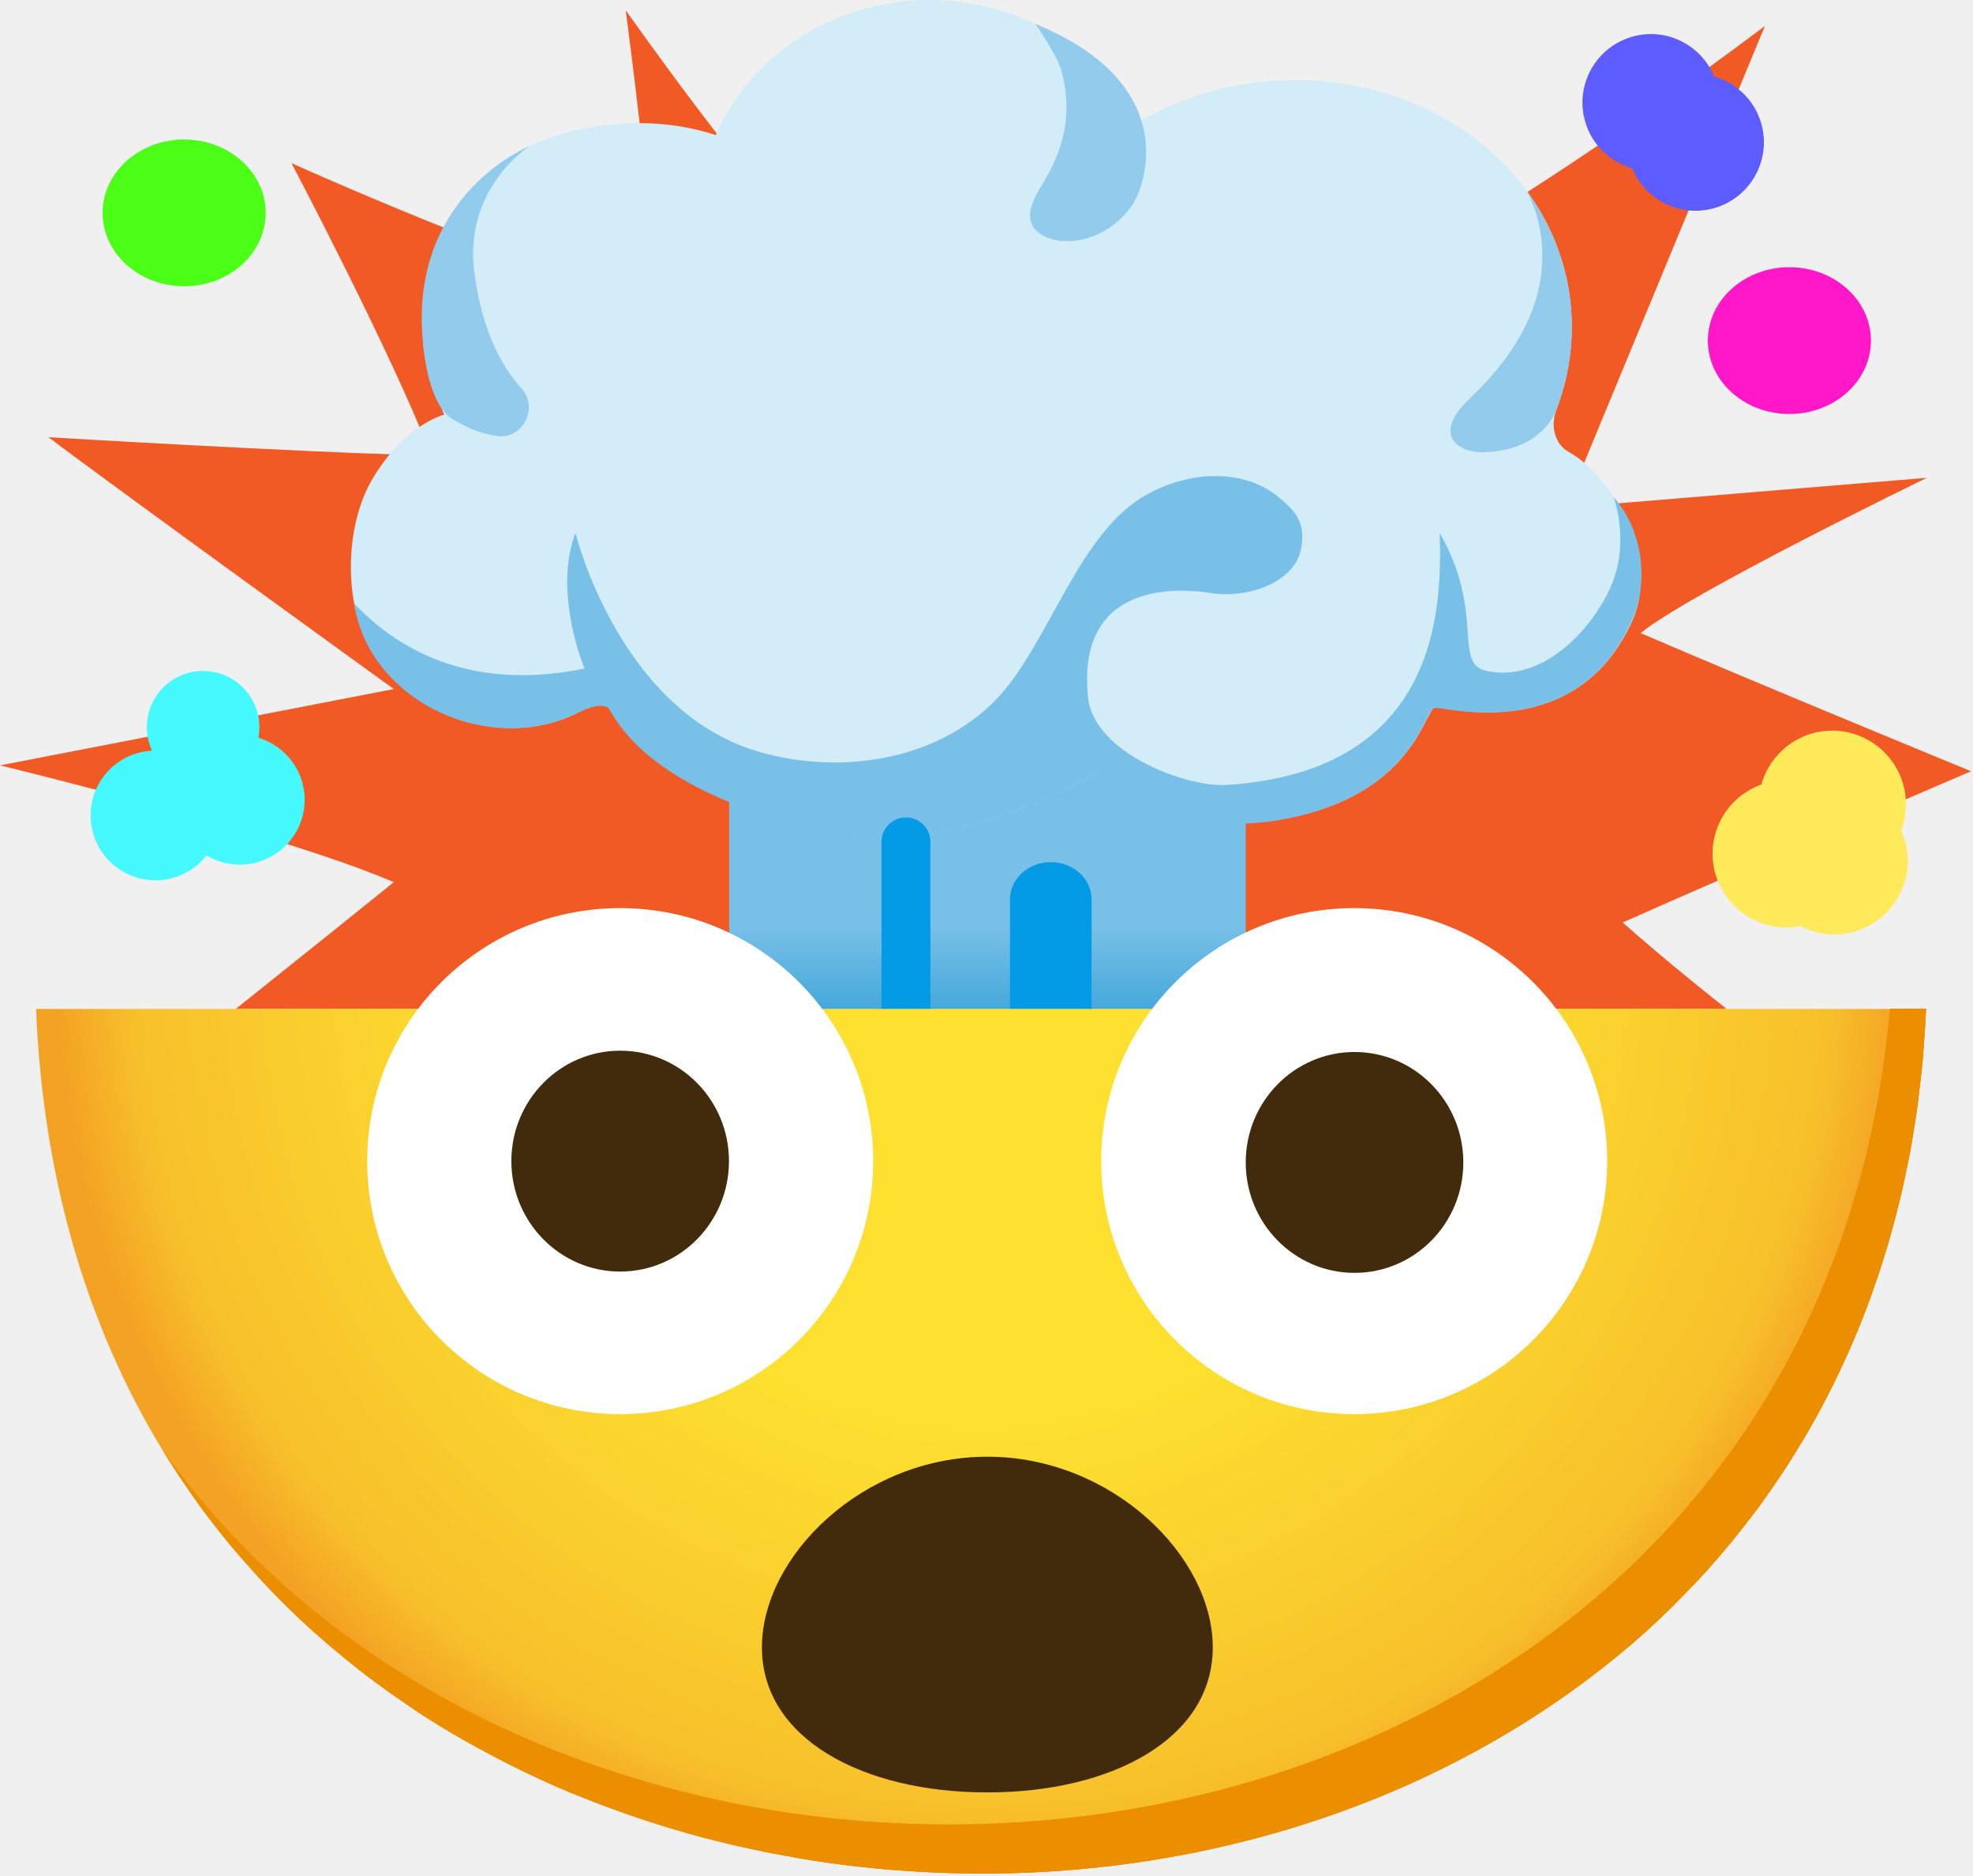
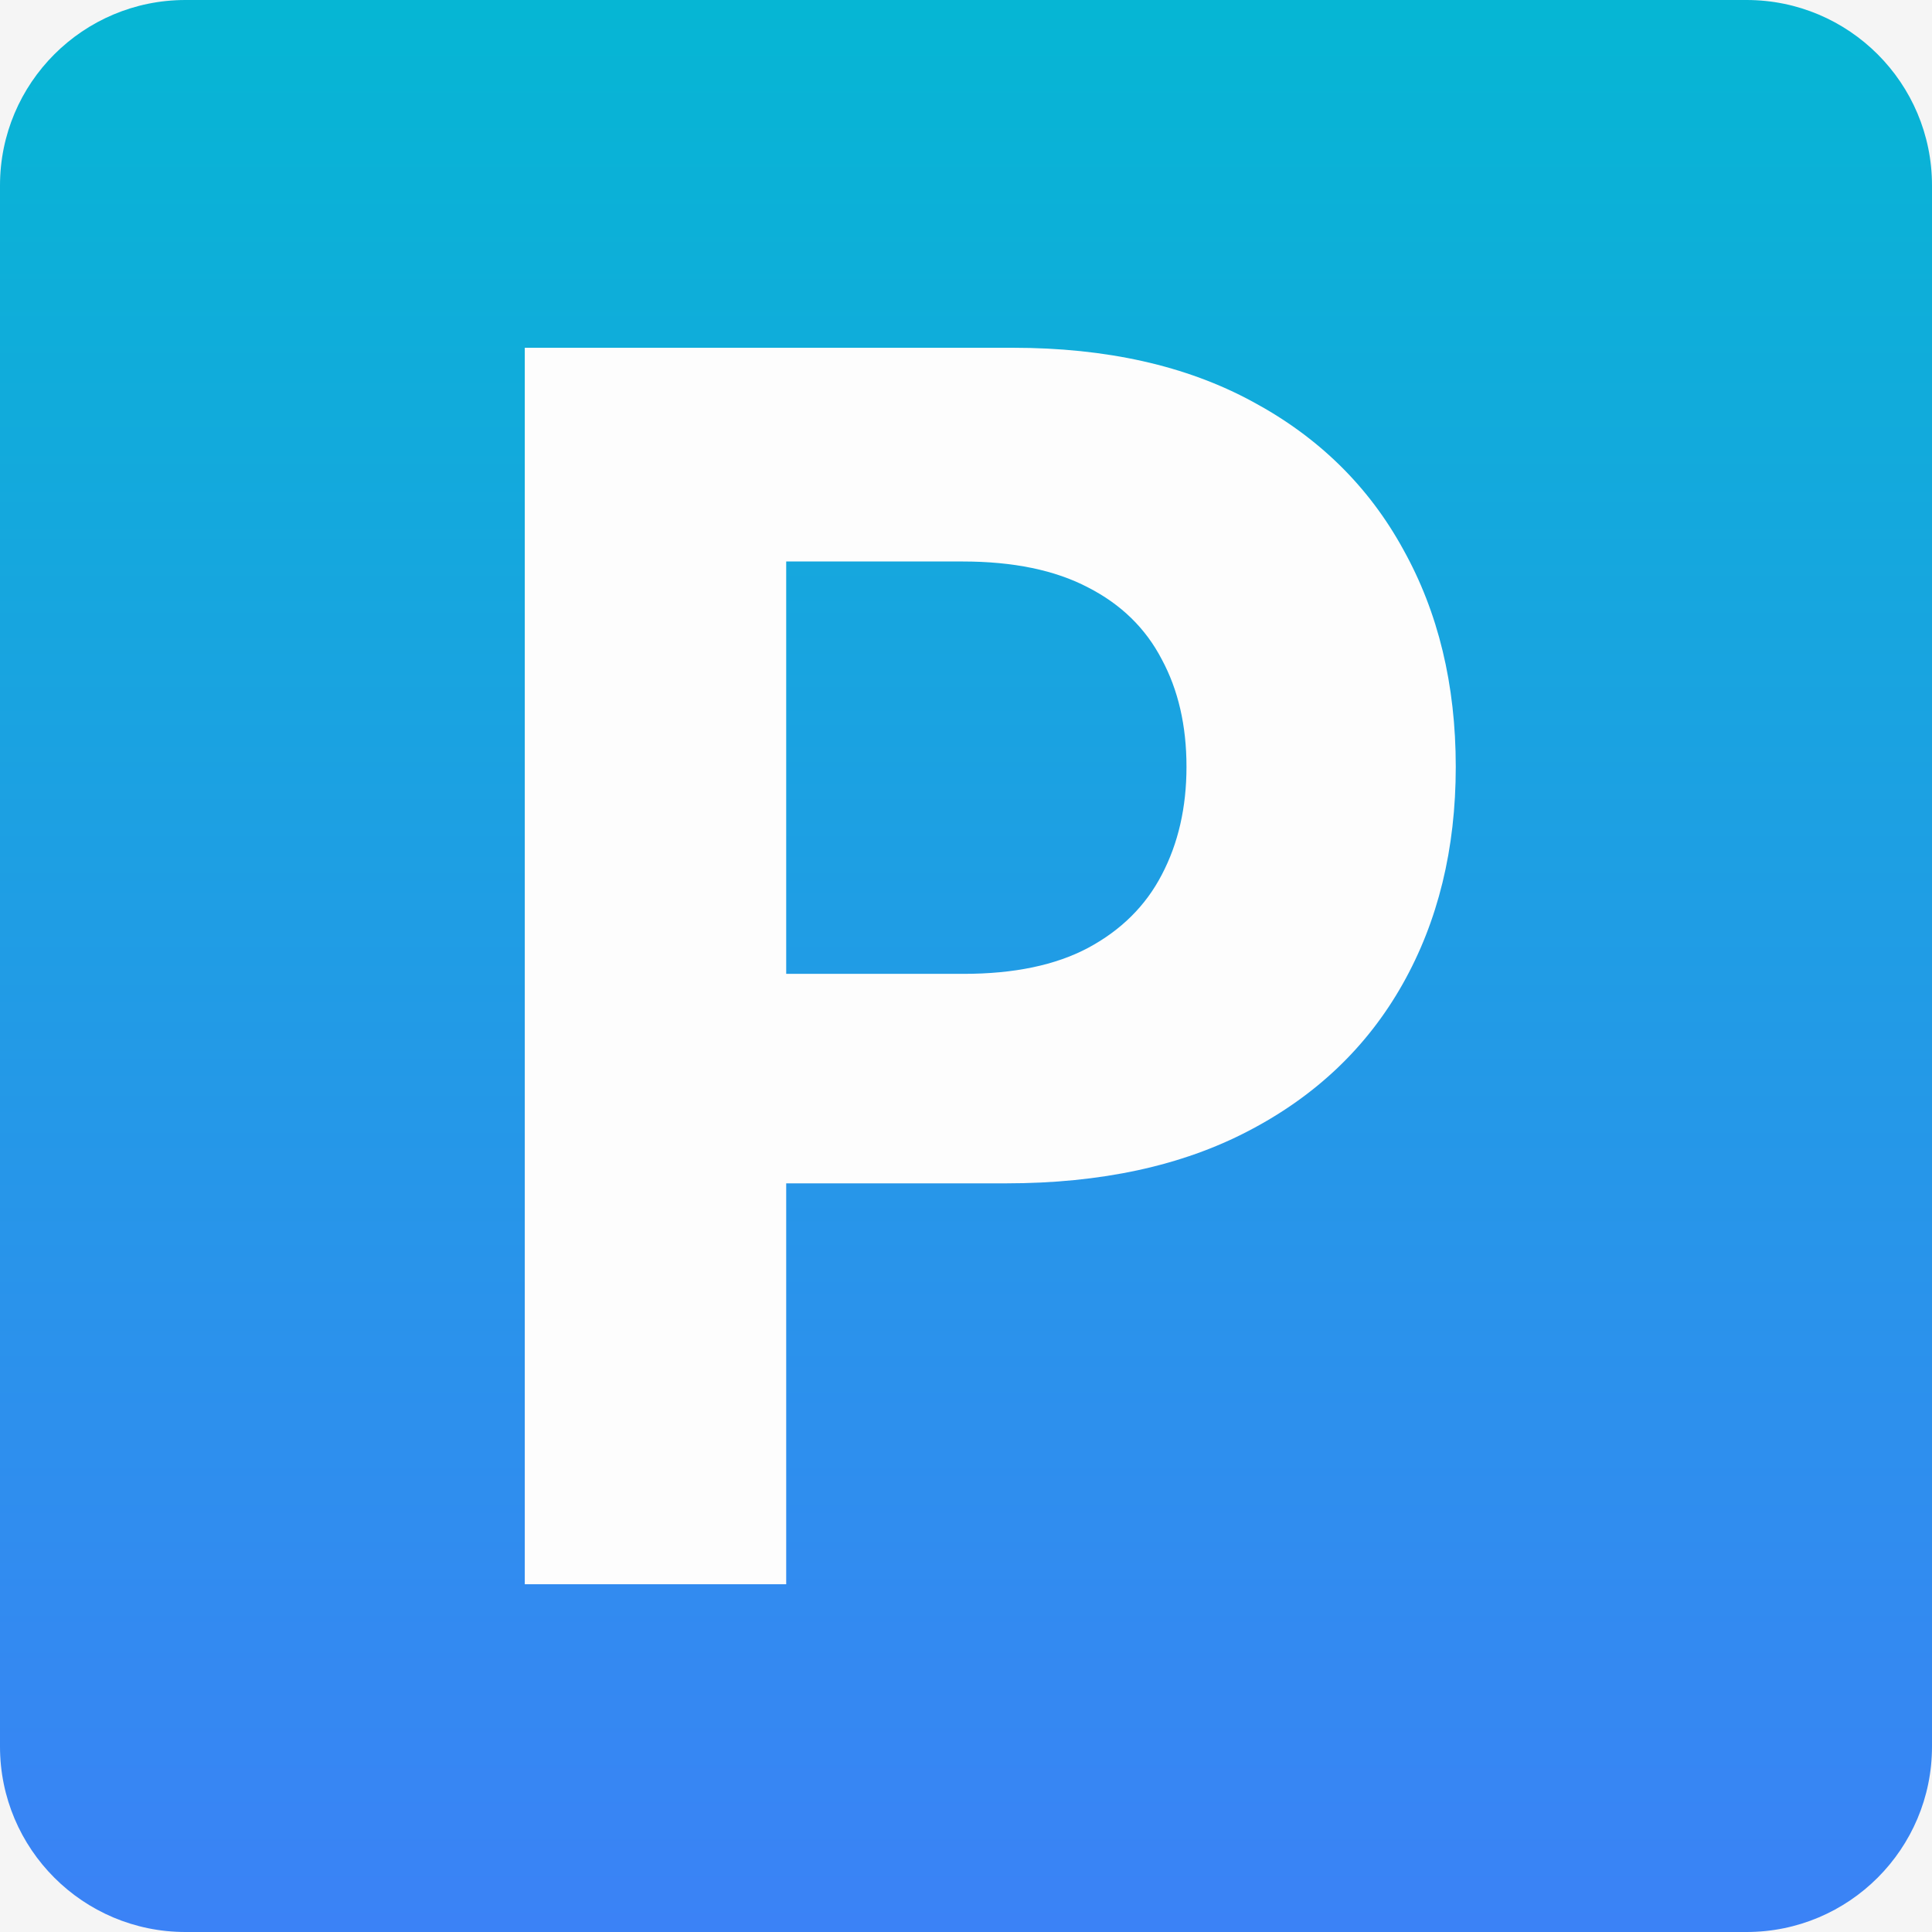
- <svg xmlns="http://www.w3.org/2000/svg" width="142" height="135" viewBox="0 0 142 135" fill="none">
-   <path d="M116.788 66.39C125.229 62.633 141.864 55.507 141.864 55.507C141.864 55.507 126.262 49.097 118.079 45.563C121.636 42.663 138.682 34.387 138.682 34.387L112.679 36.535L127.025 1.868C127.025 1.868 104.437 19.02 95.668 21.215C95.703 17.188 95.785 6.528 95.785 6.528C95.785 6.528 87.79 15.286 83.822 18.233C79.209 11.389 70.392 0.905 70.392 0.905C70.392 0.905 62.514 10.543 58.171 17.188C54.602 14.3 45.034 0.741 45.034 0.741C45.034 0.741 47.241 17.259 47.053 21.567C37.896 19.372 20.979 11.741 20.979 11.741C20.979 11.741 28.305 25.641 31.017 32.767C26.051 32.732 9.427 31.828 3.487 31.464C8.288 35.103 28.34 49.59 28.34 49.59L0 55.084C0 55.084 20.157 59.956 28.34 63.49C26.344 65.11 21.143 69.278 16.964 72.612H124.266C121.554 70.463 119.053 68.397 116.788 66.39Z" fill="#F15A24" />
-   <path d="M52.477 48.58H89.657V72.624H52.477V48.58Z" fill="url(#paint0_linear_2311_29)" />
-   <path d="M136.828 59.768C137.051 59.181 137.18 58.559 137.18 57.902C137.18 54.967 134.797 52.584 131.862 52.584C129.431 52.584 127.4 54.227 126.767 56.458C124.724 57.197 123.256 59.135 123.256 61.435C123.256 64.37 125.64 66.754 128.574 66.754C128.915 66.754 129.244 66.718 129.572 66.648C130.3 67.024 131.11 67.258 131.991 67.258C134.926 67.258 137.309 64.875 137.309 61.94C137.309 61.177 137.121 60.438 136.828 59.768Z" fill="#FFEA5C" />
-   <path d="M117.081 2.772C114.534 3.734 113.242 6.587 114.217 9.135C114.792 10.649 116.025 11.694 117.469 12.117C118.49 14.57 121.261 15.791 123.761 14.852C126.309 13.889 127.6 11.036 126.626 8.489C126.05 6.974 124.818 5.93 123.374 5.507C122.352 3.053 119.582 1.821 117.081 2.772Z" fill="#5C5CFF" />
-   <path d="M18.596 53.1C18.643 52.854 18.666 52.595 18.666 52.337C18.666 50.106 16.858 48.287 14.616 48.287C12.386 48.287 10.566 50.095 10.566 52.337C10.566 52.948 10.707 53.511 10.941 54.028C8.594 54.145 6.668 56.012 6.527 58.418C6.375 60.989 8.347 63.196 10.918 63.349C12.503 63.443 13.947 62.727 14.863 61.565C15.485 61.94 16.213 62.175 16.988 62.222C19.558 62.375 21.766 60.402 21.918 57.831C22.047 55.636 20.627 53.699 18.596 53.1Z" fill="#45F9FF" />
-   <path d="M13.254 20.604C16.496 20.604 19.124 18.239 19.124 15.321C19.124 12.404 16.496 10.039 13.254 10.039C10.012 10.039 7.384 12.404 7.384 15.321C7.384 18.239 10.012 20.604 13.254 20.604Z" fill="#4BFF17" />
-   <path d="M128.786 29.797C132.028 29.797 134.656 27.431 134.656 24.514C134.656 21.596 132.028 19.231 128.786 19.231C125.544 19.231 122.916 21.596 122.916 24.514C122.916 27.431 125.544 29.797 128.786 29.797Z" fill="#FF17C8" />
-   <path d="M112.89 32.52C111.88 31.957 111.587 30.618 111.998 29.538C112.62 27.918 113.007 26.192 113.101 24.408C113.641 14.101 104.613 5.648 92.991 5.765C88.894 5.8 85.078 6.928 81.85 8.806C79.162 3.546 73.397 -0.069 66.717 0.001C59.791 0.083 53.944 4.11 51.526 9.722C49.777 9.158 47.922 8.853 46.008 8.865C36.593 8.947 29.784 14.476 30.465 24.796C30.582 26.545 31.967 29.844 31.967 29.844C31.967 29.844 29.138 30.536 26.814 34.457C24.924 37.639 24.724 42.769 26.367 46.15C28.939 51.445 36.076 53.934 41.383 51.386C42.134 51.022 42.991 50.564 43.766 50.881C44.153 51.046 45.773 56.986 60.354 60.015C68.76 61.764 78.621 55.601 79.173 55.589C79.807 55.577 80.371 55.965 80.899 56.317C80.899 56.317 84.797 60.79 93.519 58.7C101.749 56.739 102.547 51.151 103.252 50.928C103.815 50.752 113.465 53.781 117.539 44.542C119.323 40.409 116.283 34.41 112.89 32.52Z" fill="#D2EDF7" />
-   <path d="M30.371 23.669C30.441 25.136 30.782 29.069 32.578 30.172C33.787 30.912 34.867 31.264 35.818 31.382C37.661 31.605 38.776 29.327 37.532 27.954C36.17 26.463 34.703 23.903 34.139 19.618C33.329 13.572 38.084 10.532 38.084 10.532C38.084 10.532 29.913 13.842 30.371 23.669Z" fill="#92CBEB" />
-   <path d="M117.492 44.565C118.666 41.912 118.267 38.167 116.13 35.772C116.13 35.772 117.433 39.165 115.79 42.534C114.123 45.951 110.589 49.144 106.903 48.263C104.602 47.712 106.856 43.931 103.616 38.367C103.78 43.614 103.674 55.507 88.272 56.493C85.454 56.669 78.704 54.239 78.305 50.154C77.412 41.255 85.865 42.487 87.074 42.675C89.974 43.11 93.144 41.853 93.625 39.564C94.059 37.486 93.05 36.664 92.099 35.843C89.375 33.518 85.09 33.953 82.061 35.878C77.459 38.813 75.334 46.585 71.683 50.353C67.422 54.744 60.519 55.8 54.637 54.11C44.564 51.21 41.418 38.367 41.418 38.367C40.103 41.724 41.265 46.139 42.075 48.111C32.038 50.189 27.025 44.965 25.475 43.438C25.64 44.377 25.91 45.305 26.332 46.174C28.903 51.468 36.041 53.957 41.348 51.41C42.099 51.046 42.956 50.588 43.731 50.905C44.118 51.069 45.738 57.01 60.319 60.038C68.725 61.788 78.586 55.624 79.138 55.612C79.772 55.601 80.335 55.988 80.864 56.34C80.864 56.34 84.761 60.813 93.484 58.724C101.714 56.763 102.512 51.175 103.216 50.952C103.78 50.764 113.43 53.793 117.492 44.565Z" fill="#78C0E8" />
-   <path d="M74.524 1.727C74.524 1.727 76.086 3.957 76.403 5.12C77.635 9.663 75.311 12.68 74.642 13.913C74.29 14.57 73.973 15.333 74.219 16.026C74.489 16.777 75.311 17.176 76.086 17.294C78.175 17.634 80.347 16.484 81.51 14.723C82.648 12.962 84.726 5.894 74.524 1.727Z" fill="#92CBEB" />
-   <path d="M111.998 29.538C112.62 27.918 113.007 26.192 113.101 24.408C113.313 20.44 112.092 16.765 109.861 13.725C110.977 15.756 111.258 18.28 110.789 20.581C110.143 23.715 108.135 26.451 105.811 28.646C102.982 31.311 104.989 32.544 106.621 32.544C110.554 32.532 111.775 30.114 111.998 29.538Z" fill="#92CBEB" />
-   <path d="M78.563 72.612V64.723C78.563 63.243 77.248 62.046 75.628 62.046C74.008 62.046 72.693 63.243 72.693 64.723V72.612H78.563Z" fill="#039BE5" />
-   <path d="M66.964 72.612V60.59C66.964 59.616 66.177 58.829 65.203 58.829C64.228 58.829 63.442 59.616 63.442 60.59V72.612H66.964Z" fill="#039BE5" />
-   <path d="M70.603 134.833C88.683 134.833 105.588 128.728 118.032 117.81C130.746 106.528 137.837 90.973 138.612 72.612H2.594C4.332 115.321 38.683 134.833 70.603 134.833Z" fill="url(#paint1_radial_2311_29)" />
-   <path d="M11.693 104.38C11.869 104.673 12.08 104.943 12.268 105.237C12.151 105.037 12.022 104.838 11.904 104.65C11.834 104.556 11.752 104.474 11.693 104.38Z" fill="#EB8F00" />
-   <path d="M136.029 72.612C134.538 89.435 127.576 103.734 115.672 114.288C103.228 125.206 86.323 131.311 68.243 131.311C47.147 131.311 24.994 122.764 11.892 104.65C12.01 104.849 12.127 105.049 12.256 105.237C12.667 105.882 13.078 106.505 13.512 107.127C13.829 107.585 14.135 108.043 14.463 108.489C15.156 109.428 15.872 110.344 16.612 111.236C16.964 111.658 17.328 112.058 17.68 112.468C18.185 113.044 18.701 113.607 19.218 114.159C19.594 114.558 19.969 114.946 20.357 115.333C21.096 116.073 21.859 116.8 22.646 117.493C23.033 117.845 23.433 118.174 23.82 118.514C24.489 119.078 25.158 119.63 25.839 120.17C26.238 120.487 26.649 120.792 27.06 121.097C27.753 121.614 28.469 122.107 29.185 122.6C29.514 122.823 29.843 123.058 30.171 123.281C31.169 123.926 32.179 124.549 33.212 125.136C33.599 125.359 33.998 125.57 34.386 125.781C35.149 126.204 35.924 126.603 36.699 127.002C37.074 127.19 37.462 127.39 37.837 127.566C38.929 128.094 40.033 128.587 41.16 129.057C41.453 129.174 41.747 129.28 42.028 129.397C42.932 129.761 43.848 130.102 44.776 130.43C45.163 130.571 45.562 130.7 45.95 130.841C46.971 131.182 48.004 131.51 49.037 131.804C49.225 131.863 49.413 131.921 49.589 131.968C50.798 132.309 52.007 132.602 53.228 132.884C53.592 132.966 53.944 133.037 54.308 133.119C55.283 133.33 56.257 133.506 57.231 133.682C57.548 133.741 57.854 133.8 58.159 133.847C59.403 134.046 60.648 134.211 61.892 134.351C62.162 134.387 62.432 134.398 62.691 134.434C63.712 134.539 64.733 134.621 65.755 134.68C66.107 134.704 66.459 134.727 66.799 134.739C68.056 134.798 69.323 134.845 70.58 134.845C88.659 134.845 105.564 128.74 118.009 117.822C118.83 117.094 119.629 116.343 120.392 115.591C120.65 115.333 120.908 115.063 121.167 114.793C121.66 114.288 122.164 113.772 122.646 113.255C122.951 112.926 123.233 112.586 123.526 112.245C123.937 111.776 124.348 111.306 124.747 110.813C125.052 110.437 125.346 110.05 125.639 109.674C126.003 109.217 126.356 108.759 126.708 108.277C127.001 107.866 127.295 107.444 127.576 107.033C127.893 106.575 128.21 106.117 128.516 105.648C128.797 105.201 129.079 104.755 129.349 104.309C129.631 103.851 129.913 103.394 130.183 102.924C130.453 102.454 130.711 101.973 130.969 101.503C131.216 101.046 131.462 100.588 131.697 100.118C131.955 99.625 132.19 99.12 132.437 98.604C132.648 98.146 132.859 97.688 133.071 97.218C133.305 96.69 133.529 96.162 133.752 95.622C133.939 95.164 134.116 94.706 134.292 94.248C134.503 93.697 134.714 93.133 134.902 92.57C135.055 92.123 135.207 91.665 135.36 91.208C135.548 90.621 135.736 90.034 135.912 89.435C136.041 88.989 136.158 88.543 136.287 88.085C136.452 87.463 136.616 86.84 136.769 86.218C136.874 85.784 136.968 85.35 137.062 84.903C137.203 84.246 137.344 83.588 137.473 82.919C137.555 82.508 137.614 82.086 137.684 81.675C137.802 80.971 137.919 80.266 138.013 79.55C138.06 79.174 138.107 78.799 138.142 78.411C138.236 77.648 138.33 76.885 138.401 76.11C138.424 75.817 138.436 75.523 138.459 75.23C138.53 74.361 138.577 73.481 138.624 72.6H136.029V72.612Z" fill="#EB8F00" />
-   <path d="M136.029 72.612C134.538 89.435 127.576 103.734 115.672 114.288C103.228 125.206 86.323 131.311 68.243 131.311C47.147 131.311 24.994 122.764 11.892 104.65C12.01 104.849 12.127 105.049 12.256 105.237C12.667 105.882 13.078 106.505 13.512 107.127C13.829 107.585 14.135 108.043 14.463 108.489C15.156 109.428 15.872 110.344 16.612 111.236C16.964 111.658 17.328 112.058 17.68 112.468C18.185 113.044 18.701 113.607 19.218 114.159C19.594 114.558 19.969 114.946 20.357 115.333C21.096 116.073 21.859 116.8 22.646 117.493C23.033 117.845 23.433 118.174 23.82 118.514C24.489 119.078 25.158 119.63 25.839 120.17C26.238 120.487 26.649 120.792 27.06 121.097C27.753 121.614 28.469 122.107 29.185 122.6C29.514 122.823 29.843 123.058 30.171 123.281C31.169 123.926 32.179 124.549 33.212 125.136C33.599 125.359 33.998 125.57 34.386 125.781C35.149 126.204 35.924 126.603 36.699 127.002C37.074 127.19 37.462 127.39 37.837 127.566C38.929 128.094 40.033 128.587 41.16 129.057C41.453 129.174 41.747 129.28 42.028 129.397C42.932 129.761 43.848 130.102 44.776 130.43C45.163 130.571 45.562 130.7 45.95 130.841C46.971 131.182 48.004 131.51 49.037 131.804C49.225 131.863 49.413 131.921 49.589 131.968C50.798 132.309 52.007 132.602 53.228 132.884C53.592 132.966 53.944 133.037 54.308 133.119C55.283 133.33 56.257 133.506 57.231 133.682C57.548 133.741 57.854 133.8 58.159 133.847C59.403 134.046 60.648 134.211 61.892 134.351C62.162 134.387 62.432 134.398 62.691 134.434C63.712 134.539 64.733 134.621 65.755 134.68C66.107 134.704 66.459 134.727 66.799 134.739C68.056 134.798 69.323 134.845 70.58 134.845C88.659 134.845 105.564 128.74 118.009 117.822C118.83 117.094 119.629 116.343 120.392 115.591C120.65 115.333 120.908 115.063 121.167 114.793C121.66 114.288 122.164 113.772 122.646 113.255C122.951 112.926 123.233 112.586 123.526 112.245C123.937 111.776 124.348 111.306 124.747 110.813C125.052 110.437 125.346 110.05 125.639 109.674C126.003 109.217 126.356 108.759 126.708 108.277C127.001 107.866 127.295 107.444 127.576 107.033C127.893 106.575 128.21 106.117 128.516 105.648C128.797 105.201 129.079 104.755 129.349 104.309C129.631 103.851 129.913 103.394 130.183 102.924C130.453 102.454 130.711 101.973 130.969 101.503C131.216 101.046 131.462 100.588 131.697 100.118C131.955 99.625 132.19 99.12 132.437 98.604C132.648 98.146 132.859 97.688 133.071 97.218C133.305 96.69 133.529 96.162 133.752 95.622C133.939 95.164 134.116 94.706 134.292 94.248C134.503 93.697 134.714 93.133 134.902 92.57C135.055 92.123 135.207 91.665 135.36 91.208C135.548 90.621 135.736 90.034 135.912 89.435C136.041 88.989 136.158 88.543 136.287 88.085C136.452 87.463 136.616 86.84 136.769 86.218C136.874 85.784 136.968 85.35 137.062 84.903C137.203 84.246 137.344 83.588 137.473 82.919C137.555 82.508 137.614 82.086 137.684 81.675C137.802 80.971 137.919 80.266 138.013 79.55C138.06 79.174 138.107 78.799 138.142 78.411C138.236 77.648 138.33 76.885 138.401 76.11C138.424 75.817 138.436 75.523 138.459 75.23C138.53 74.361 138.577 73.481 138.624 72.6H136.029V72.612Z" fill="#EB8F00" />
-   <path d="M138.448 75.242C138.518 74.373 138.577 73.492 138.612 72.612H138.6C138.565 73.492 138.506 74.373 138.448 75.242Z" fill="#EB8F00" />
-   <path d="M138.448 75.242C138.518 74.373 138.577 73.492 138.612 72.612H138.6C138.565 73.492 138.506 74.373 138.448 75.242Z" fill="url(#paint2_radial_2311_29)" />
-   <path d="M87.285 118.561C87.285 125.136 80.019 128.998 71.061 128.998C62.104 128.998 54.837 125.136 54.837 118.561C54.837 111.987 62.104 104.838 71.061 104.838C80.019 104.838 87.285 111.987 87.285 118.561Z" fill="#422B0D" />
-   <path d="M44.635 101.773C54.691 101.773 62.843 93.621 62.843 83.565C62.843 73.509 54.691 65.356 44.635 65.356C34.578 65.356 26.426 73.509 26.426 83.565C26.426 93.621 34.578 101.773 44.635 101.773Z" fill="white" />
-   <path d="M44.635 91.513C48.959 91.513 52.465 87.954 52.465 83.565C52.465 79.176 48.959 75.617 44.635 75.617C40.31 75.617 36.804 79.176 36.804 83.565C36.804 87.954 40.31 91.513 44.635 91.513Z" fill="#422B0D" />
-   <path d="M97.464 101.773C107.52 101.773 115.672 93.621 115.672 83.565C115.672 73.509 107.52 65.356 97.464 65.356C87.408 65.356 79.255 73.509 79.255 83.565C79.255 93.621 87.408 101.773 97.464 101.773Z" fill="white" />
-   <path d="M97.487 91.607C101.812 91.607 105.318 88.048 105.318 83.659C105.318 79.269 101.812 75.711 97.487 75.711C93.163 75.711 89.657 79.269 89.657 83.659C89.657 88.048 93.163 91.607 97.487 91.607Z" fill="#422B0D" />
+ <svg xmlns="http://www.w3.org/2000/svg" width="250" height="250" viewBox="0 0 250 250" fill="none">
+   <rect width="250" height="250" fill="#F5F5F5" />
+   <path d="M0 24C0 10.745 10.745 0 24 0H226C239.255 0 250 10.745 250 24V226C250 239.255 239.255 250 226 250H24C10.745 250 0 239.255 0 226V24Z" fill="url(#paint0_linear_0_1)" />
+   <path d="M67.906 205V45H131.031C143.167 45 153.505 47.318 162.047 51.953C170.589 56.536 177.099 62.917 181.578 71.094C186.109 79.219 188.375 88.594 188.375 99.219C188.375 109.844 186.083 119.219 181.5 127.344C176.917 135.469 170.276 141.797 161.578 146.328C152.932 150.859 142.464 153.125 130.172 153.125H89.938V126.016H124.703C131.214 126.016 136.578 124.896 140.797 122.656C145.068 120.365 148.245 117.214 150.328 113.203C152.464 109.141 153.531 104.479 153.531 99.219C153.531 93.906 152.464 89.271 150.328 85.312C148.245 81.302 145.068 78.203 140.797 76.016C136.526 73.776 131.109 72.656 124.547 72.656H101.734V205H67.906Z" fill="#FDFDFD" />
  <defs>
-     <linearGradient id="paint0_linear_2311_29" x1="71.069" y1="66.631" x2="71.069" y2="75" gradientUnits="userSpaceOnUse">
-       <stop stop-color="#78C0E8" />
-       <stop offset="1" stop-color="#31A0D6" />
+     <linearGradient id="paint0_linear_0_1" x1="125" y1="0" x2="125" y2="250" gradientUnits="userSpaceOnUse">
+       <stop stop-color="#06B6D4" />
+       <stop offset="1" stop-color="#3B82F6" />
    </linearGradient>
-     <radialGradient id="paint1_radial_2311_29" cx="0" cy="0" r="1" gradientUnits="userSpaceOnUse" gradientTransform="translate(70.6031 69.2072) scale(66.8665 66.8665)">
-       <stop offset="0.5" stop-color="#FDE030" />
-       <stop offset="0.919" stop-color="#F7C02B" />
-       <stop offset="1" stop-color="#F4A223" />
-     </radialGradient>
-     <radialGradient id="paint2_radial_2311_29" cx="0" cy="0" r="1" gradientUnits="userSpaceOnUse" gradientTransform="translate(70.6032 69.2072) scale(66.8663 66.8665)">
-       <stop offset="0.5" stop-color="#FDE030" />
-       <stop offset="0.919" stop-color="#F7C02B" />
-       <stop offset="1" stop-color="#F4A223" />
-     </radialGradient>
  </defs>
</svg>
